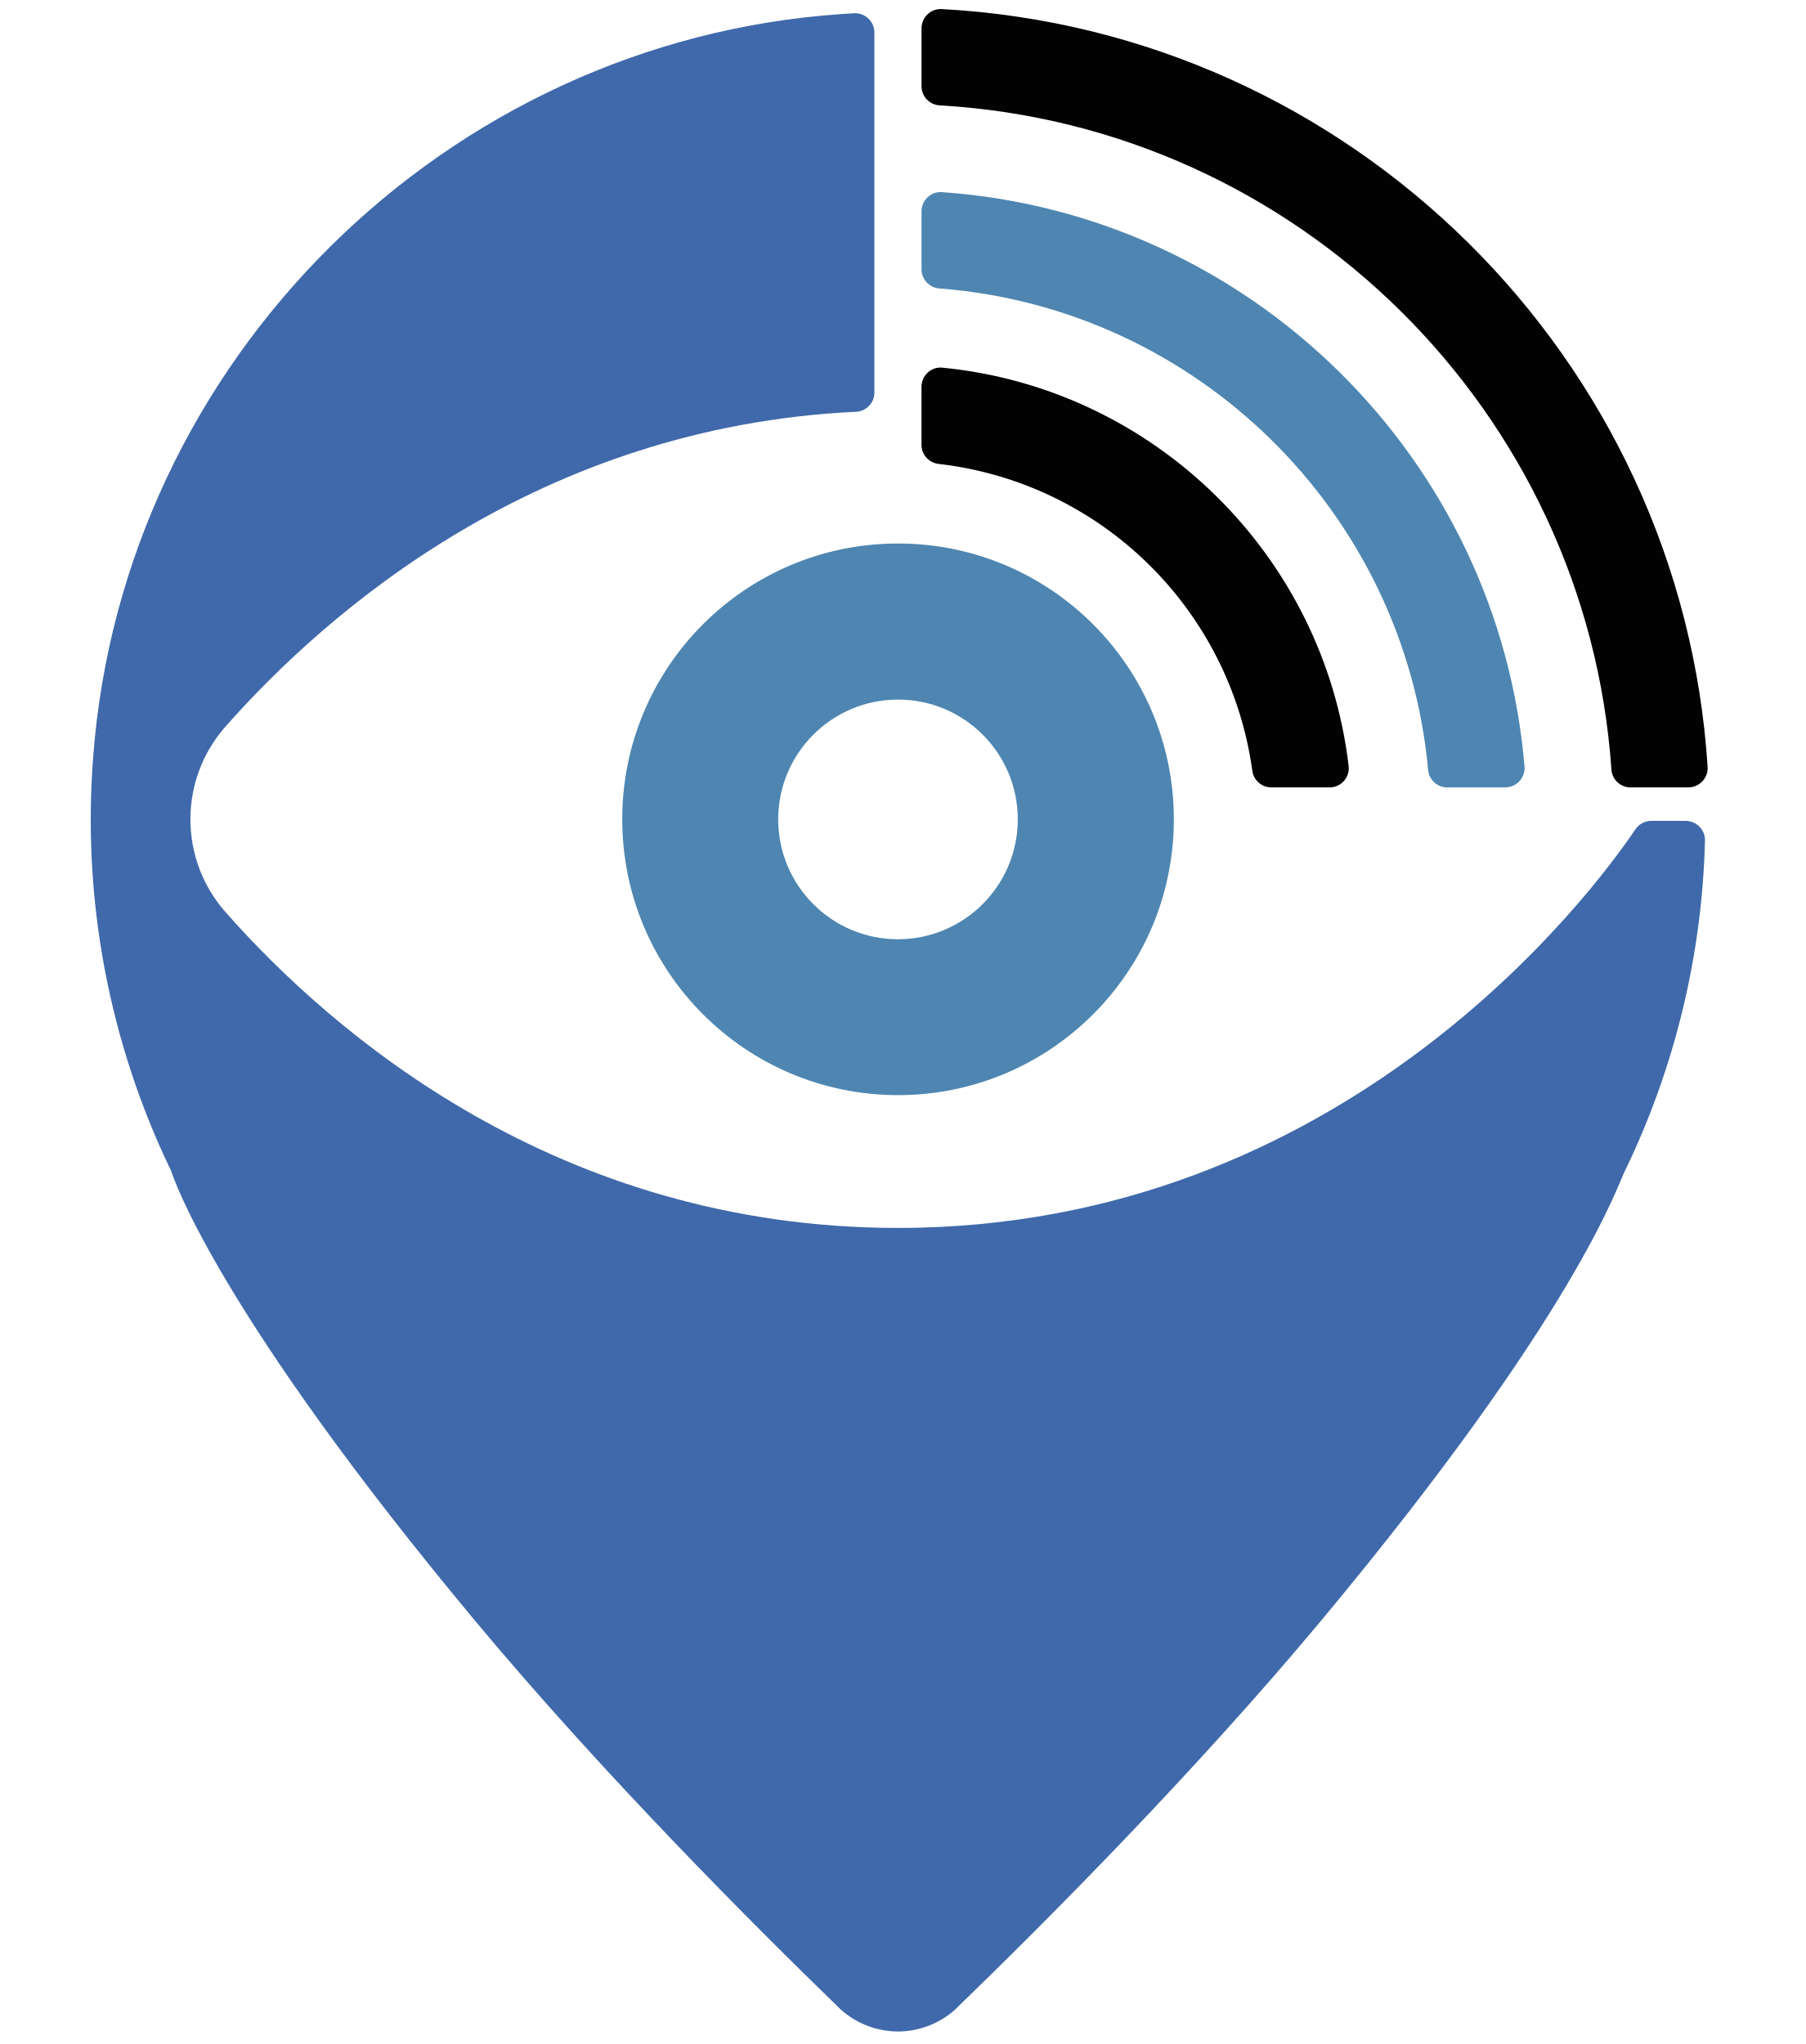
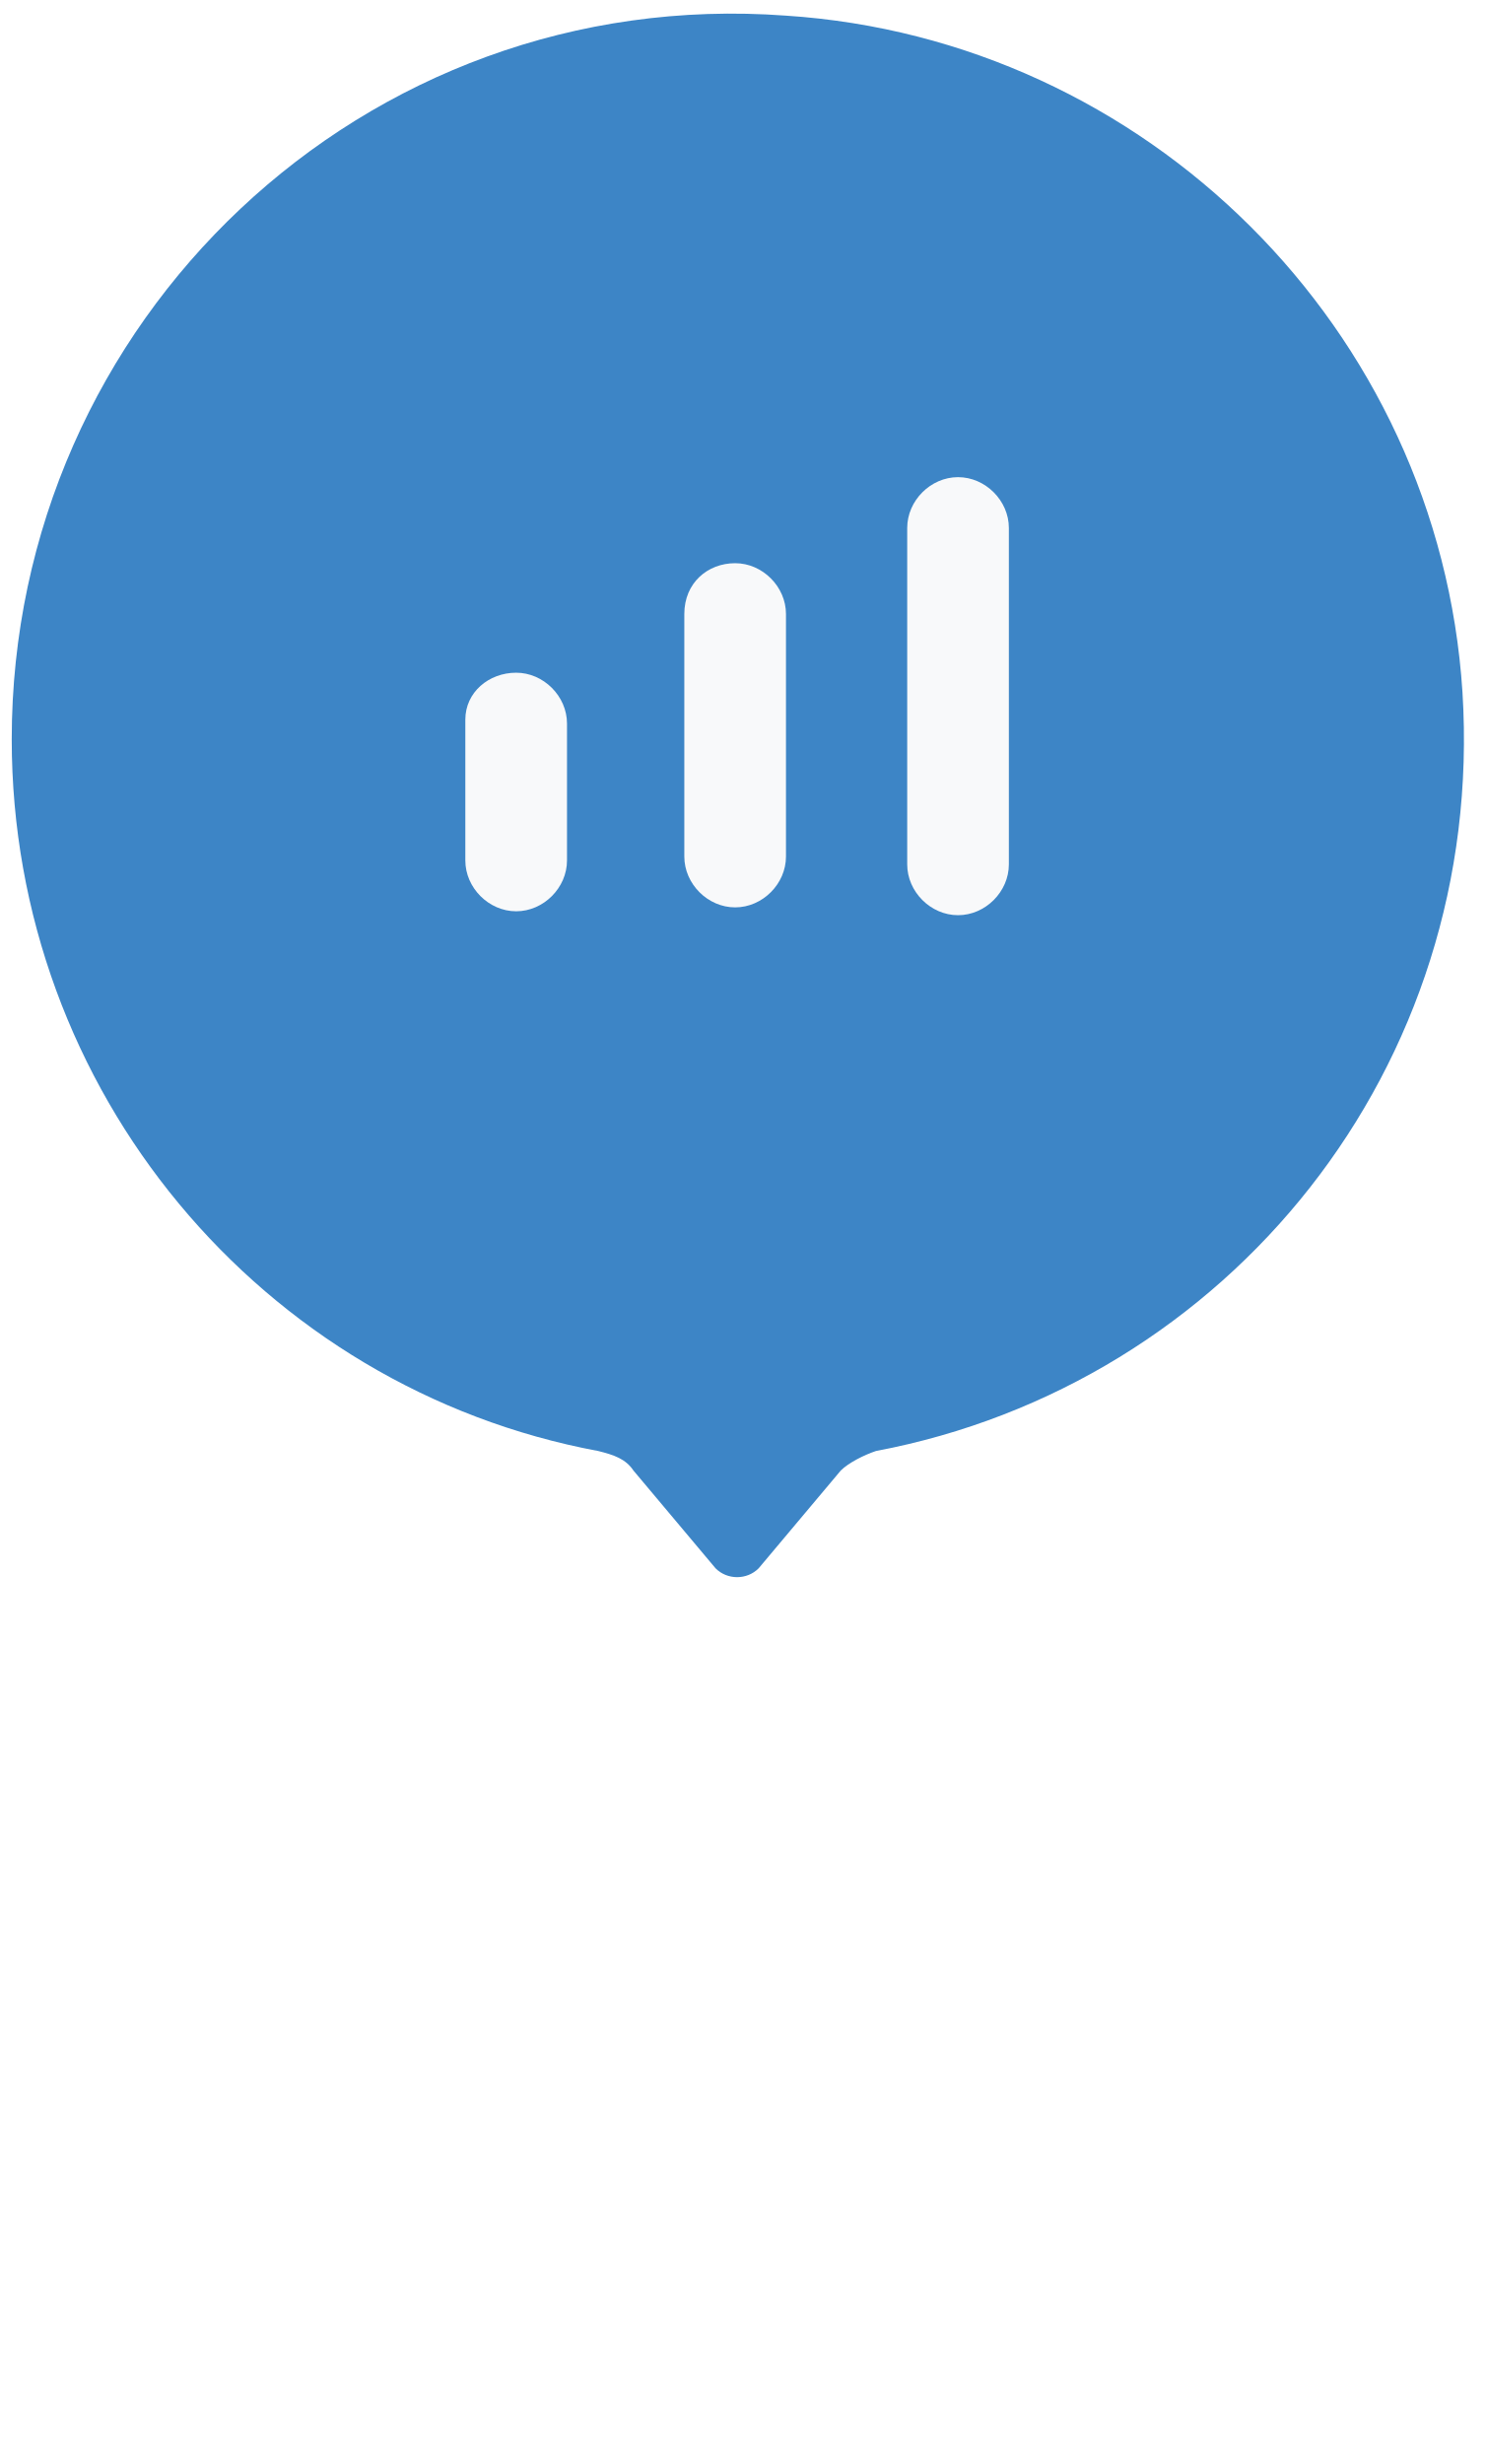
- <svg xmlns="http://www.w3.org/2000/svg" width="45.616" height="51.639">
-   <path d="M42.586 20.738c.272 0 .496.224.49.496a20.319 20.319 0 0 1-2.019 8.34s0 .005-.005.01c-.194.38-1.233 3.628-7.676 11.362-3.268 3.919-7.094 7.74-9.167 9.746l-.068.068a2.173 2.173 0 0 1-1.452.563 2.185 2.185 0 0 1-1.457-.563l-.068-.068c-2.068-2.006-5.895-5.827-9.162-9.746-6.444-7.734-7.614-11.153-7.677-11.362-.005-.004-.005-.01-.005-.01a20.396 20.396 0 0 1-1.966-10.448C3.106 9.104 11.259 1.024 21.28.354c.099-.007.197-.014.295-.019a.487.487 0 0 1 .516.486v9.1c0 .26-.207.47-.467.482-8.004.381-13.339 5.026-15.921 7.946a3.541 3.541 0 0 0 0 4.7c2.695 3.05 8.386 7.973 16.985 7.973 11.291 0 17.563-8.49 18.63-10.07a.485.485 0 0 1 .403-.214z" fill="#3f69aaff" />
-   <path d="M22.689 13.731a6.965 6.965 0 0 0-6.968 6.968 6.968 6.968 0 1 0 6.968-6.968zm0 9.998a3.027 3.027 0 1 1 0-6.055 3.025 3.025 0 0 1 3.025 3.025 3.03 3.03 0 0 1-3.025 3.03zM38.03 19.893h-1.468a.485.485 0 0 1-.481-.446c-.598-6.492-5.826-11.656-12.346-12.16a.485.485 0 0 1-.453-.482V5.341c0-.28.236-.507.514-.487 7.804.542 14.074 6.741 14.721 14.518a.487.487 0 0 1-.487.52z" fill="#4e86b1">
-     <animate dur="5s" values="#000000; #4e86b1; #d7d7d7; #000000" keyTimes="0; 0.5; 0.7; 1" attributeName="fill" repeatCount="indefinite" />
-   </path>
-   <path d="M33.588 19.893h-1.47a.487.487 0 0 1-.48-.43 9.047 9.047 0 0 0-7.917-7.742.488.488 0 0 1-.44-.48V9.774c0-.283.242-.513.524-.486 5.356.52 9.645 4.742 10.269 10.072a.484.484 0 0 1-.486.533z" fill="#020202">
-     <animate dur="3s" values="#000000; #4e86b1; #d7d7d7; #000000" keyTimes="0; 0.5; 0.7; 1" attributeName="fill" repeatCount="indefinite" />
-   </path>
-   <path d="M42.655 19.893h-1.463a.484.484 0 0 1-.48-.455c-.625-9.03-7.915-16.253-16.97-16.776a.484.484 0 0 1-.46-.48V.717c0-.277.232-.503.509-.488 10.352.555 18.691 8.826 19.352 19.148a.488.488 0 0 1-.488.515z" fill="#020202">
-     <animate dur="3s" values="#000000; #4e86b1; #d7d7d7; #000000" keyTimes="0; 0.3; 0.5; 1" attributeName="fill" repeatCount="indefinite" />
-   </path>
+ <svg xmlns="http://www.w3.org/2000/svg" width="38.0" height="63.0">
+   <style type="text/css">
+ 	.st0{fill:#3D85C6;}
+ 	.st1{fill:#F8F9FA;}
+ </style>
+   <g id="Layer_1_1_">
+ </g>
+   <g>
+     <path class="st0" d="M37.4,17.7c0.6,9.6-6,17.7-15,19.4c-0.3,0.1-0.7,0.3-0.9,0.5l-2.1,2.5c-0.3,0.3-0.8,0.3-1.1,0l-2.1-2.5   c-0.2-0.3-0.5-0.4-0.9-0.5c-8.6-1.6-15-9.2-15-18.2c0-10.7,9-19.3,19.8-18.5C29.3,1,36.8,8.4,37.4,17.7z" />
+     <g>
+       <g id="path1148_3_">
+         <path class="st1" d="M18.8,14.4c0.7,0,1.3,0.6,1.3,1.3v6.2l0,0c0,0.7-0.6,1.3-1.3,1.3l0,0c-0.7,0-1.3-0.6-1.3-1.3v-6.2l0,0     C17.5,14.9,18.1,14.4,18.8,14.4L18.8,14.4" />
+       </g>
+       <g id="path1144_3_">
+         <path class="st1" d="M13.2,17.2c0.7,0,1.3,0.6,1.3,1.3V22l0,0c0,0.7-0.6,1.3-1.3,1.3l0,0c-0.7,0-1.3-0.6-1.3-1.3v-3.6l0,0     C11.9,17.7,12.5,17.2,13.2,17.2L13.2,17.2" />
+       </g>
+       <g id="path1152_3_">
+         <path class="st1" d="M24.5,12.2c0.7,0,1.3,0.6,1.3,1.3v8.6l0,0c0,0.7-0.6,1.3-1.3,1.3l0,0c-0.7,0-1.3-0.6-1.3-1.3v-8.6l0,0     C23.2,12.8,23.8,12.2,24.5,12.2L24.5,12.2" />
+       </g>
+     </g>
+   </g>
+   <animateTransform attributeName="transform" type="translate" values="0,0;0,16;0,0" dur="4s" repeatCount="indefinite" />
</svg>
